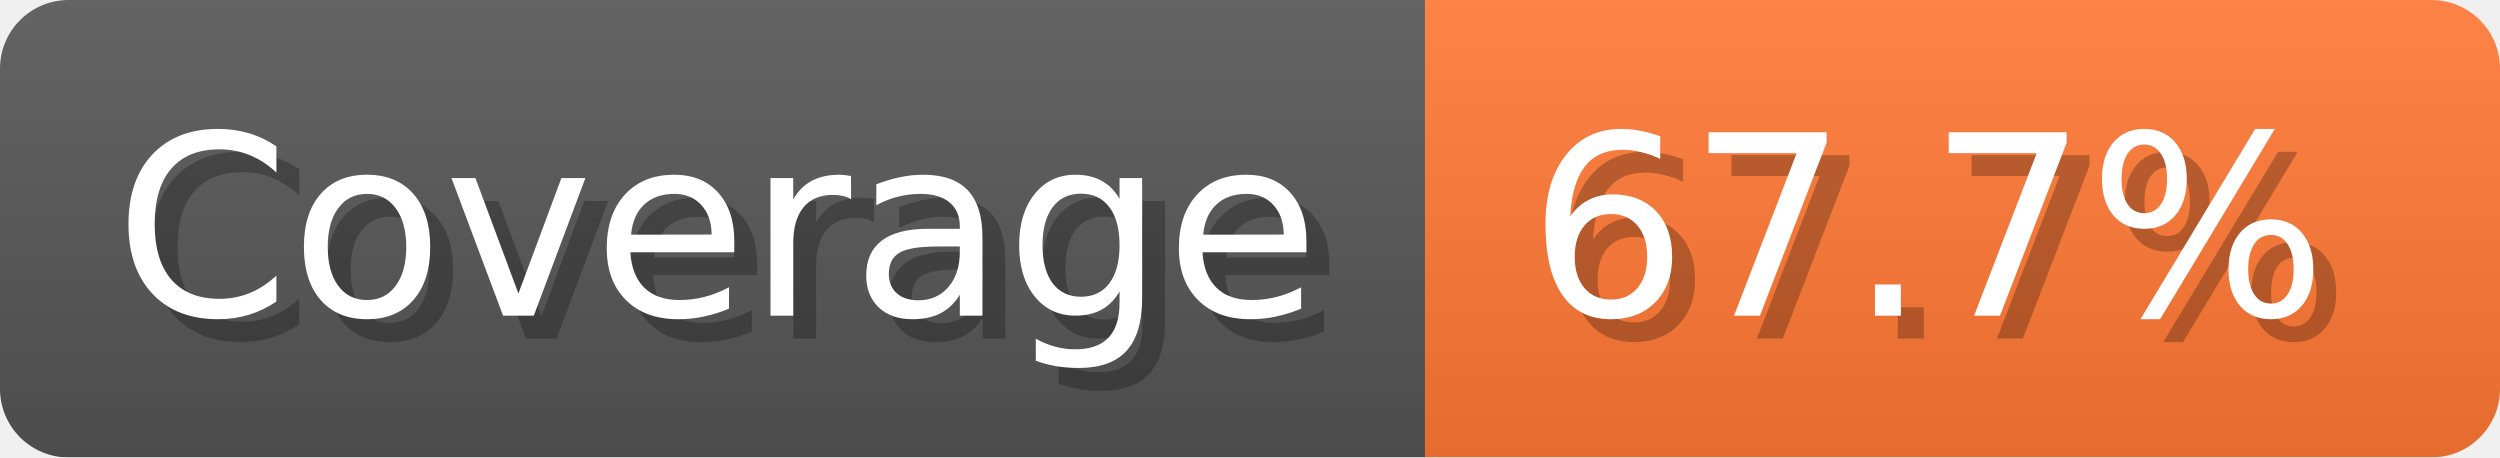
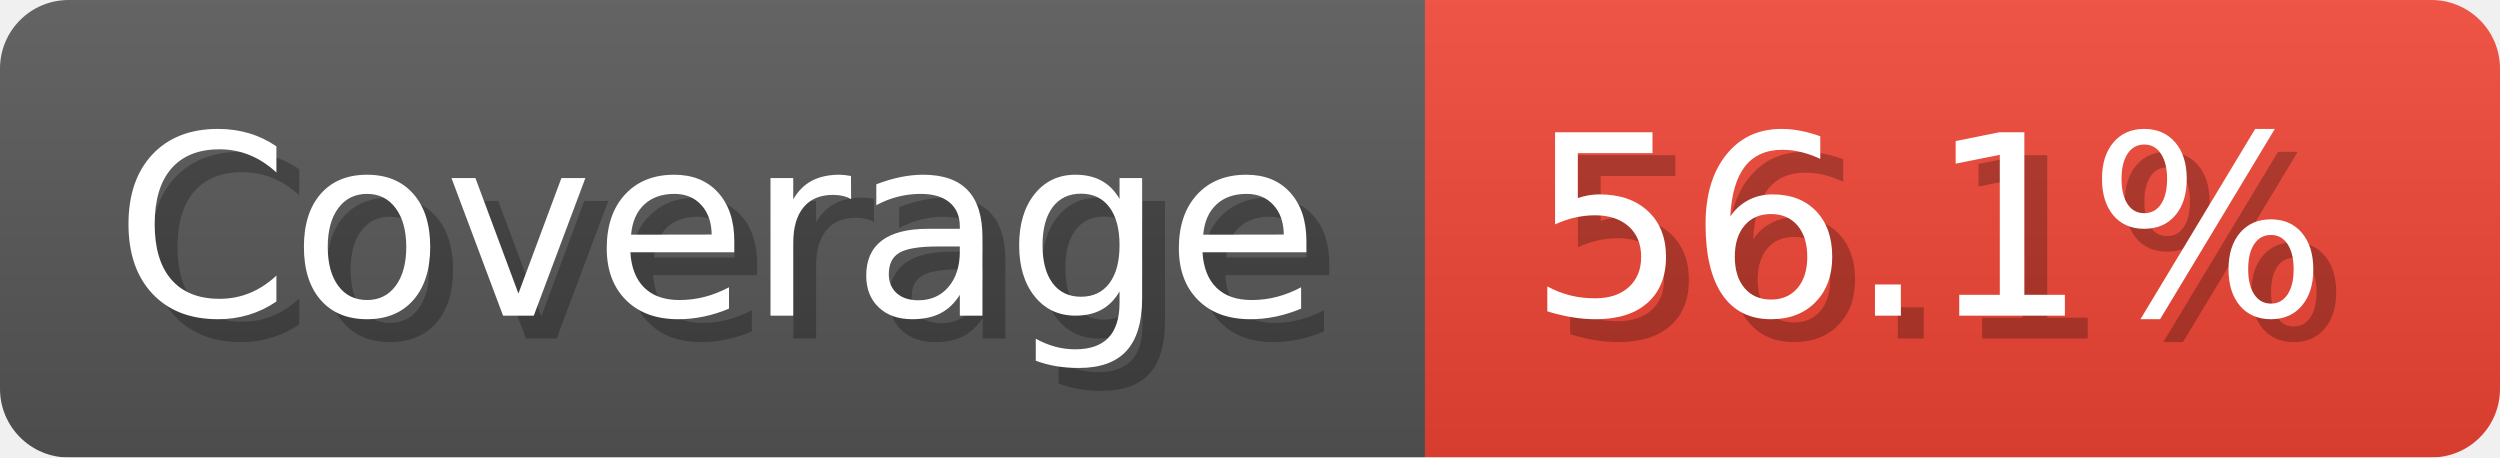
- <svg xmlns="http://www.w3.org/2000/svg" width="109.3" height="20" viewBox="0 0 1093 200" role="img" aria-label="Coverage: 67.7%">
+ <svg xmlns="http://www.w3.org/2000/svg" width="109.3" height="20" viewBox="0 0 1093 200" role="img" aria-label="Coverage: 56.1%">
  <linearGradient id="a" x2="0" y2="100%">
    <stop offset="0" stop-opacity=".1" stop-color="#EEE" />
    <stop offset="1" stop-opacity=".1" />
  </linearGradient>
  <mask id="m">
    <rect width="1093" height="200" rx="30" fill="#FFF" />
  </mask>
  <g mask="url(#m)">
    <rect width="623" height="200" fill="#555" />
-     <rect width="470" height="200" fill="#F73" x="623" />
+     <rect width="470" height="200" fill="#E43" x="623" />
    <rect width="1093" height="200" fill="url(#a)" />
  </g>
  <g aria-hidden="true" fill="#fff" text-anchor="start" font-family="Verdana,DejaVu Sans,sans-serif" font-size="110">
    <text x="60" y="148" textLength="523" fill="#000" opacity="0.25">Coverage</text>
    <text x="50" y="138" textLength="523">Coverage</text>
-     <text x="678" y="148" textLength="370" fill="#000" opacity="0.25">67.7%</text>
-     <text x="668" y="138" textLength="370">67.7%</text>
+     <text x="678" y="148" textLength="370" fill="#000" opacity="0.25">56.1%</text>
+     <text x="668" y="138" textLength="370">56.1%</text>
  </g>
</svg>
